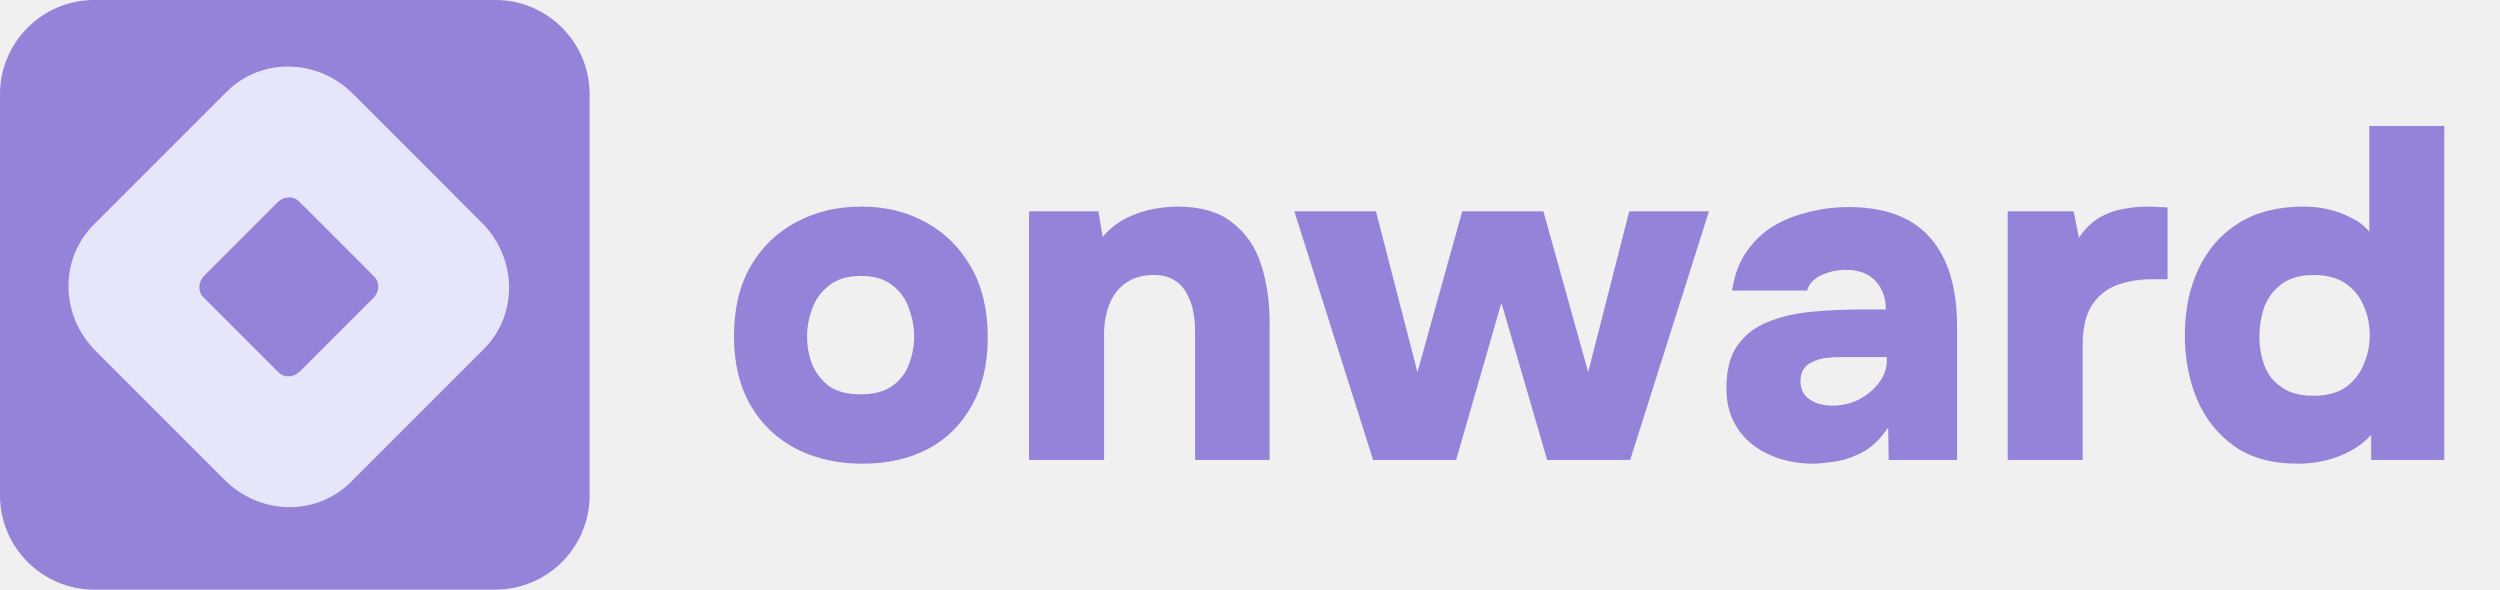
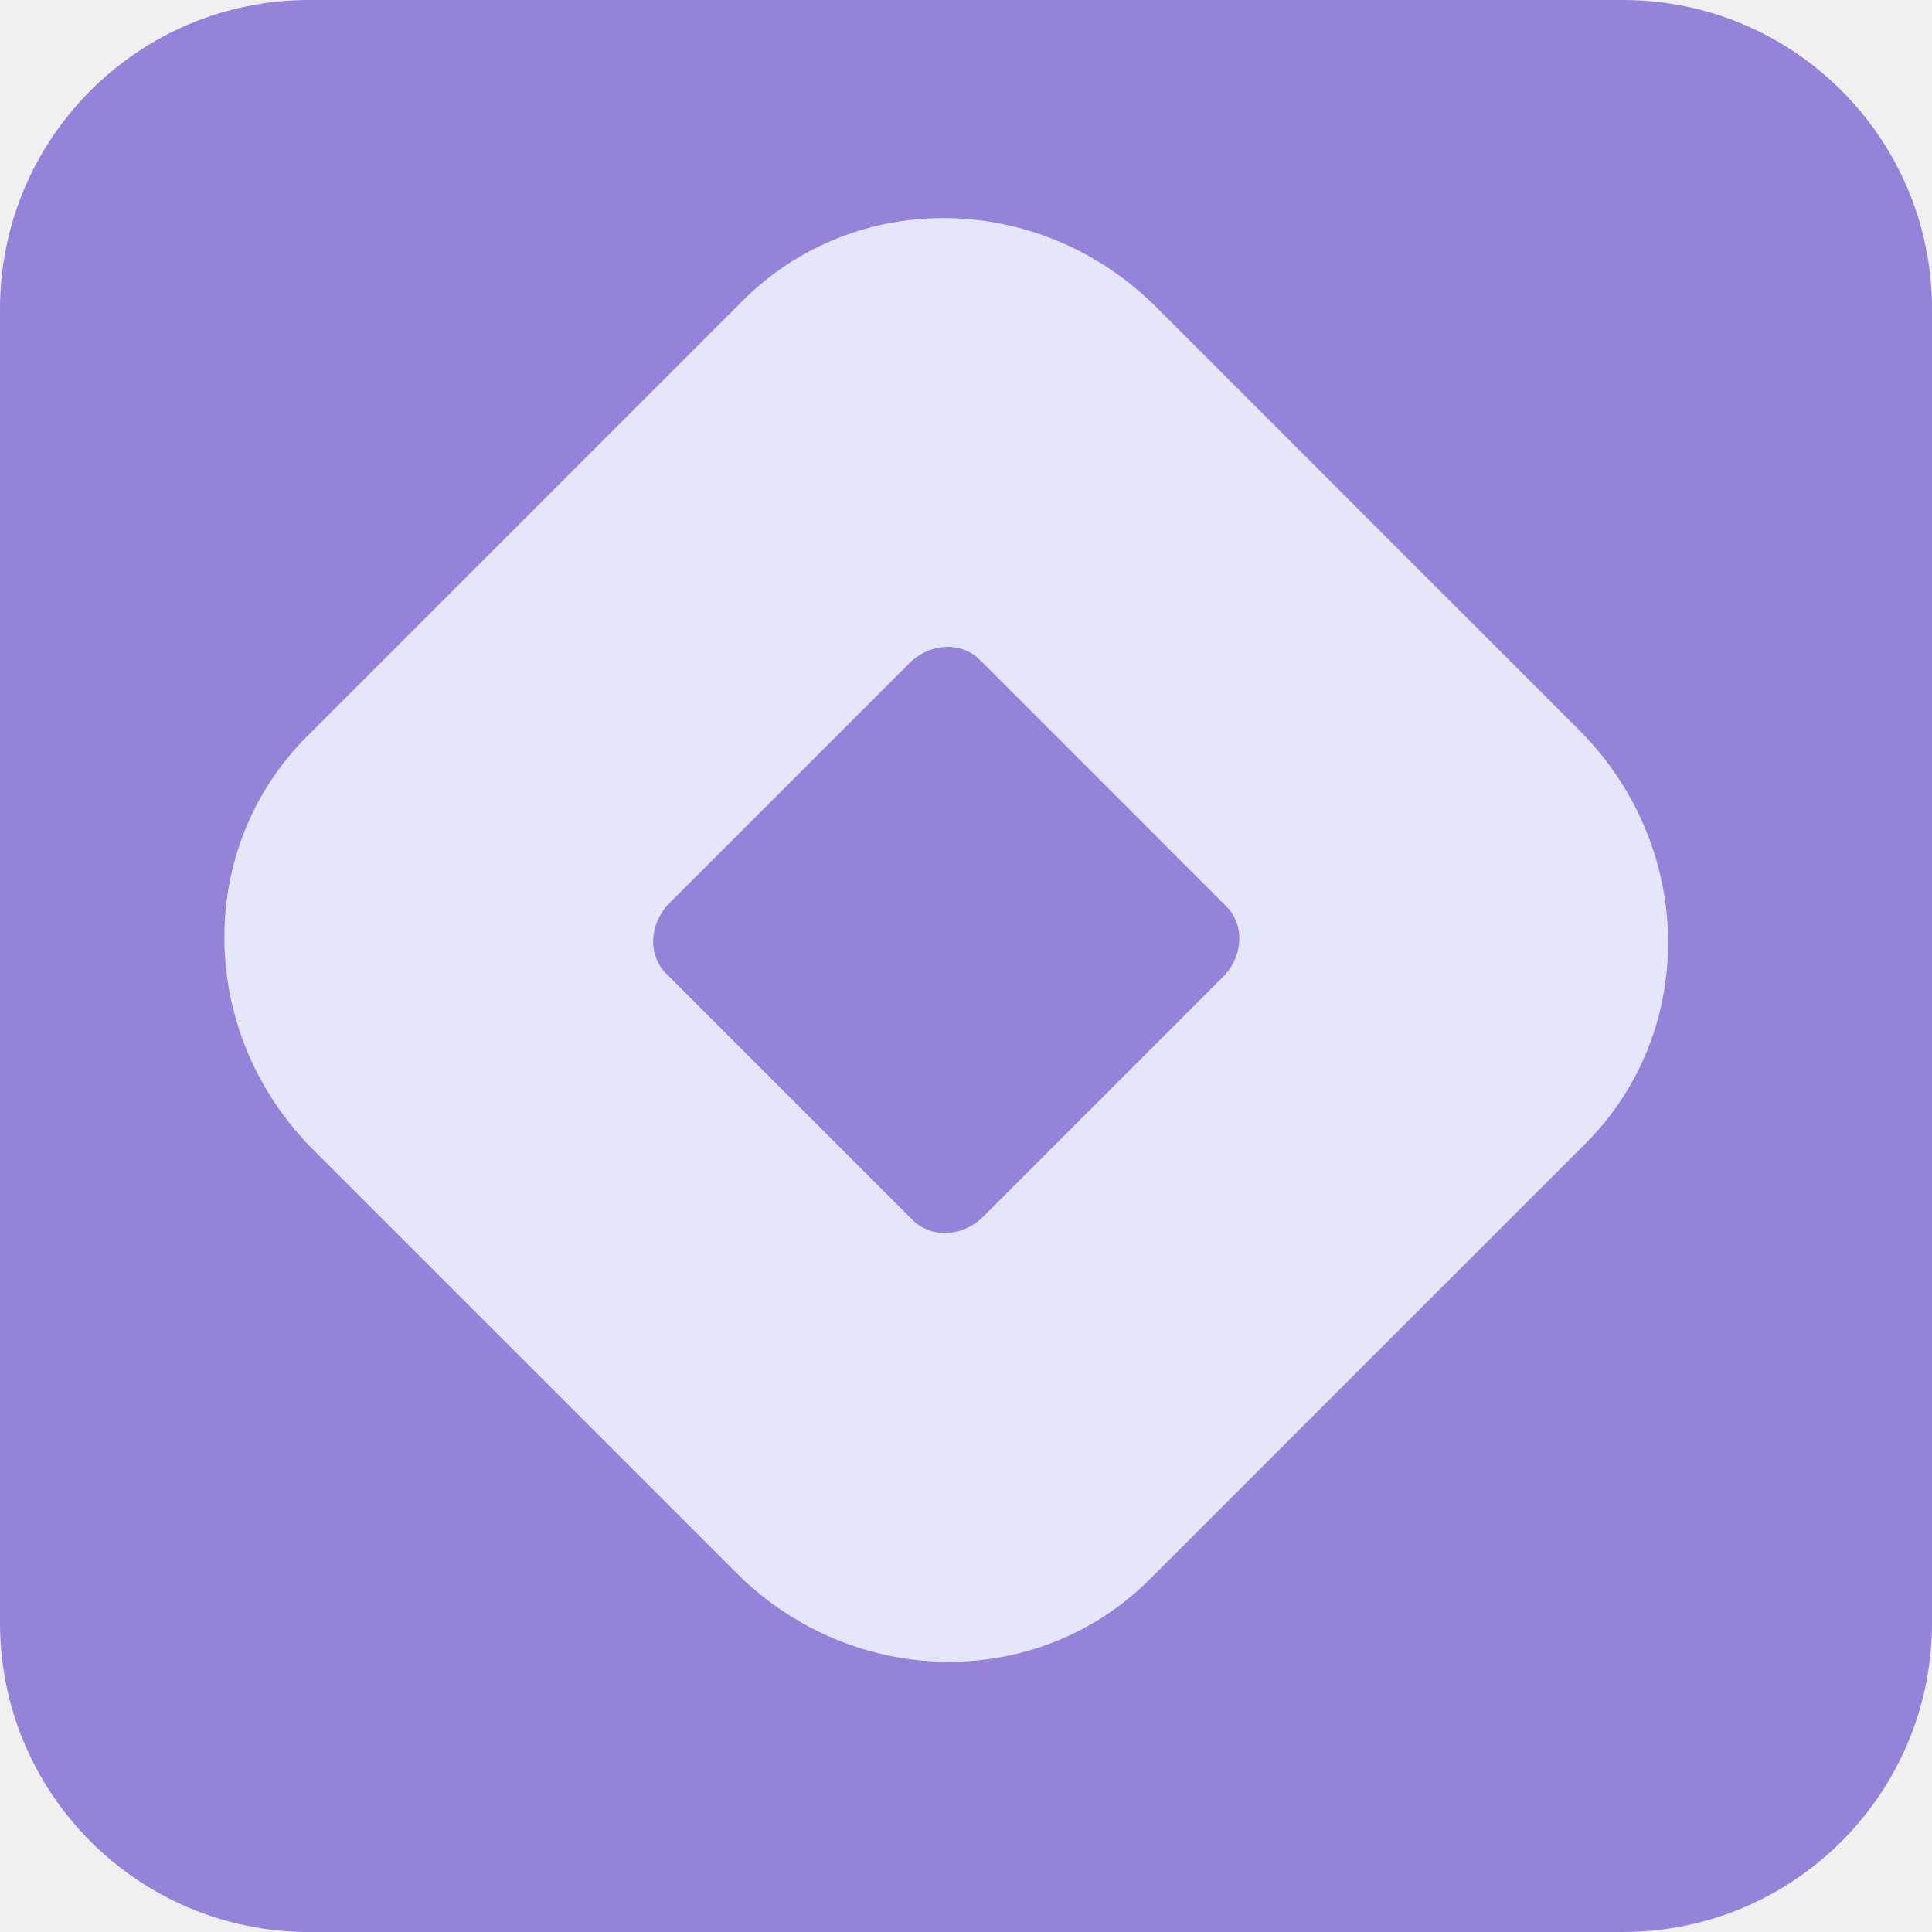
- <svg xmlns="http://www.w3.org/2000/svg" width="212" height="50" viewBox="0 0 212 50" fill="none">
-   <path d="M73.12 39.32C71.013 39.32 69.133 38.893 67.48 38.04C65.853 37.187 64.573 35.96 63.64 34.36C62.707 32.733 62.24 30.787 62.24 28.52C62.24 26.2 62.707 24.227 63.64 22.6C64.6 20.947 65.893 19.693 67.52 18.84C69.147 17.96 70.987 17.52 73.04 17.52C75.12 17.52 76.96 17.973 78.56 18.88C80.16 19.76 81.427 21.027 82.36 22.68C83.293 24.307 83.76 26.28 83.76 28.6C83.76 30.867 83.307 32.8 82.4 34.4C81.52 36 80.28 37.227 78.68 38.08C77.08 38.907 75.227 39.32 73.12 39.32ZM73 33.44C74.12 33.44 75.013 33.2 75.68 32.72C76.347 32.24 76.813 31.627 77.08 30.88C77.373 30.133 77.52 29.36 77.52 28.56C77.52 27.76 77.373 26.96 77.08 26.16C76.813 25.36 76.347 24.707 75.68 24.2C75.04 23.667 74.147 23.4 73 23.4C71.88 23.4 70.987 23.667 70.32 24.2C69.653 24.707 69.173 25.36 68.88 26.16C68.587 26.933 68.44 27.733 68.44 28.56C68.44 29.36 68.587 30.147 68.88 30.92C69.2 31.667 69.68 32.28 70.32 32.76C70.987 33.213 71.88 33.44 73 33.44ZM87.264 39V17.92H93.144L93.504 20.08C94.118 19.387 94.798 18.853 95.544 18.48C96.318 18.107 97.078 17.853 97.824 17.72C98.598 17.587 99.264 17.52 99.824 17.52C101.824 17.52 103.384 17.973 104.504 18.88C105.651 19.76 106.464 20.947 106.944 22.44C107.424 23.933 107.664 25.573 107.664 27.36V39H101.344V28.04C101.344 27.48 101.291 26.933 101.184 26.4C101.078 25.84 100.891 25.333 100.624 24.88C100.384 24.4 100.038 24.027 99.584 23.76C99.131 23.467 98.544 23.32 97.824 23.32C96.891 23.32 96.104 23.547 95.464 24C94.824 24.453 94.358 25.067 94.064 25.84C93.771 26.587 93.624 27.427 93.624 28.36V39H87.264ZM116.439 39L109.759 17.92H116.679L120.199 31.56L123.999 17.92H130.879L134.679 31.56L138.159 17.92H144.919L138.239 39H131.199L127.319 25.68L123.479 39H116.439ZM153.799 39.32C152.813 39.32 151.879 39.187 150.999 38.92C150.119 38.653 149.333 38.253 148.639 37.72C147.946 37.187 147.399 36.52 146.999 35.72C146.599 34.92 146.399 33.987 146.399 32.92C146.399 31.4 146.706 30.2 147.319 29.32C147.959 28.413 148.813 27.747 149.879 27.32C150.973 26.867 152.213 26.573 153.599 26.44C154.986 26.307 156.426 26.24 157.919 26.24H159.919C159.919 25.573 159.786 25 159.519 24.52C159.279 24.013 158.906 23.613 158.399 23.32C157.893 23.027 157.266 22.88 156.519 22.88C155.986 22.88 155.479 22.96 154.999 23.12C154.546 23.253 154.159 23.453 153.839 23.72C153.546 23.96 153.346 24.267 153.239 24.64H146.879C147.066 23.387 147.453 22.32 148.039 21.44C148.653 20.533 149.399 19.8 150.279 19.24C151.186 18.68 152.199 18.267 153.319 18C154.439 17.707 155.586 17.56 156.759 17.56C159.853 17.56 162.159 18.427 163.679 20.16C165.199 21.893 165.959 24.4 165.959 27.68V39H160.159L160.119 36.24C159.453 37.253 158.693 37.973 157.839 38.4C156.986 38.827 156.186 39.08 155.439 39.16C154.693 39.267 154.146 39.32 153.799 39.32ZM155.399 34.4C156.199 34.4 156.946 34.227 157.639 33.88C158.333 33.507 158.893 33.04 159.319 32.48C159.773 31.893 159.999 31.267 159.999 30.6V30.28H156.079C155.653 30.28 155.226 30.307 154.799 30.36C154.399 30.413 154.039 30.52 153.719 30.68C153.399 30.813 153.146 31.013 152.959 31.28C152.773 31.547 152.679 31.893 152.679 32.32C152.679 32.773 152.799 33.16 153.039 33.48C153.279 33.773 153.599 34 153.999 34.16C154.426 34.32 154.893 34.4 155.399 34.4ZM170.25 39V17.92H175.85L176.29 20.16C176.823 19.387 177.41 18.813 178.05 18.44C178.717 18.067 179.383 17.827 180.05 17.72C180.743 17.587 181.41 17.52 182.05 17.52C182.45 17.52 182.81 17.533 183.13 17.56C183.477 17.56 183.703 17.573 183.81 17.6V23.68H182.49C181.37 23.68 180.357 23.853 179.45 24.2C178.57 24.547 177.877 25.12 177.37 25.92C176.863 26.72 176.61 27.84 176.61 29.28V39H170.25ZM194.836 39.32C192.676 39.32 190.889 38.827 189.476 37.84C188.063 36.827 187.009 35.507 186.316 33.88C185.623 32.227 185.276 30.413 185.276 28.44C185.276 26.307 185.663 24.427 186.436 22.8C187.209 21.147 188.343 19.853 189.836 18.92C191.329 17.987 193.169 17.52 195.356 17.52C196.103 17.52 196.809 17.6 197.476 17.76C198.169 17.92 198.809 18.16 199.396 18.48C200.009 18.773 200.516 19.16 200.916 19.64V10.68H207.276V39H201.076V36.88C200.569 37.44 199.983 37.893 199.316 38.24C198.676 38.587 197.983 38.853 197.236 39.04C196.489 39.227 195.689 39.32 194.836 39.32ZM196.196 33.56C197.316 33.56 198.223 33.32 198.916 32.84C199.609 32.333 200.116 31.693 200.436 30.92C200.783 30.12 200.956 29.293 200.956 28.44C200.956 27.533 200.783 26.693 200.436 25.92C200.116 25.147 199.609 24.52 198.916 24.04C198.223 23.56 197.316 23.32 196.196 23.32C195.049 23.32 194.129 23.587 193.436 24.12C192.769 24.627 192.289 25.28 191.996 26.08C191.729 26.88 191.596 27.707 191.596 28.56C191.596 29.2 191.676 29.827 191.836 30.44C191.996 31.027 192.249 31.56 192.596 32.04C192.969 32.493 193.449 32.867 194.036 33.16C194.623 33.427 195.343 33.56 196.196 33.56Z" fill="#9582D9" />
+ <svg xmlns="http://www.w3.org/2000/svg" width="50" height="50" viewBox="0 0 50 50" fill="none">
  <rect width="50" height="50" rx="8" fill="#9582D9" />
-   <g clip-path="url(#clip0_4018_328)">
-     <mask id="mask0_4018_328" style="mask-type:luminance" maskUnits="userSpaceOnUse" x="-21" y="-21" width="91" height="91">
-       <path d="M24.489 69.646L-20.831 24.326L24.489 -20.994L69.809 24.326L24.489 69.646ZM23.618 31.573C24.101 32.056 24.916 32.017 25.447 31.486L31.649 25.284C32.179 24.753 32.219 23.938 31.736 23.455L25.359 17.078C24.877 16.596 24.061 16.635 23.531 17.166L17.329 23.368C16.798 23.899 16.759 24.714 17.241 25.197L23.618 31.573Z" fill="white" />
+   <g clip-path="url(#clip0_4010_1209)">
+     <mask id="mask0_4010_1209" style="mask-type:luminance" maskUnits="userSpaceOnUse" x="-21" y="-21" width="91" height="91">
+       <path d="M24.489 69.646L-20.831 24.326L24.489 -20.994L69.809 24.326L24.489 69.646ZM23.618 31.573C24.101 32.056 24.916 32.017 25.447 31.486L31.649 25.284C32.18 24.753 32.219 23.938 31.736 23.455L25.36 17.078C24.877 16.596 24.061 16.635 23.531 17.166L17.329 23.368C16.798 23.899 16.759 24.714 17.241 25.197L23.618 31.573Z" fill="white" />
    </mask>
-     <g mask="url(#mask0_4018_328)">
-       <path d="M19.049 40.699L8.116 29.765C5.103 26.752 5.029 21.974 7.95 19.053L19.216 7.787C22.137 4.866 26.915 4.94 29.928 7.953L40.861 18.887C43.875 21.9 43.949 26.678 41.028 29.599L29.762 40.865C26.84 43.786 22.063 43.712 19.049 40.699Z" fill="#E6E6FA" />
+     <g mask="url(#mask0_4010_1209)">
+       <path d="M19.05 40.699L8.116 29.765C5.103 26.752 5.029 21.974 7.95 19.053L19.216 7.787C22.137 4.866 26.915 4.94 29.928 7.953L40.861 18.887C43.875 21.9 43.949 26.678 41.028 29.599L29.762 40.865C26.841 43.786 22.063 43.712 19.05 40.699Z" fill="#E6E6FA" />
    </g>
  </g>
  <defs>
-     <clipPath id="clip0_4018_328">
+     <clipPath id="clip0_4010_1209">
      <rect x="3.378" y="3.215" width="42.222" height="42.222" rx="8" fill="white" />
    </clipPath>
  </defs>
</svg>
